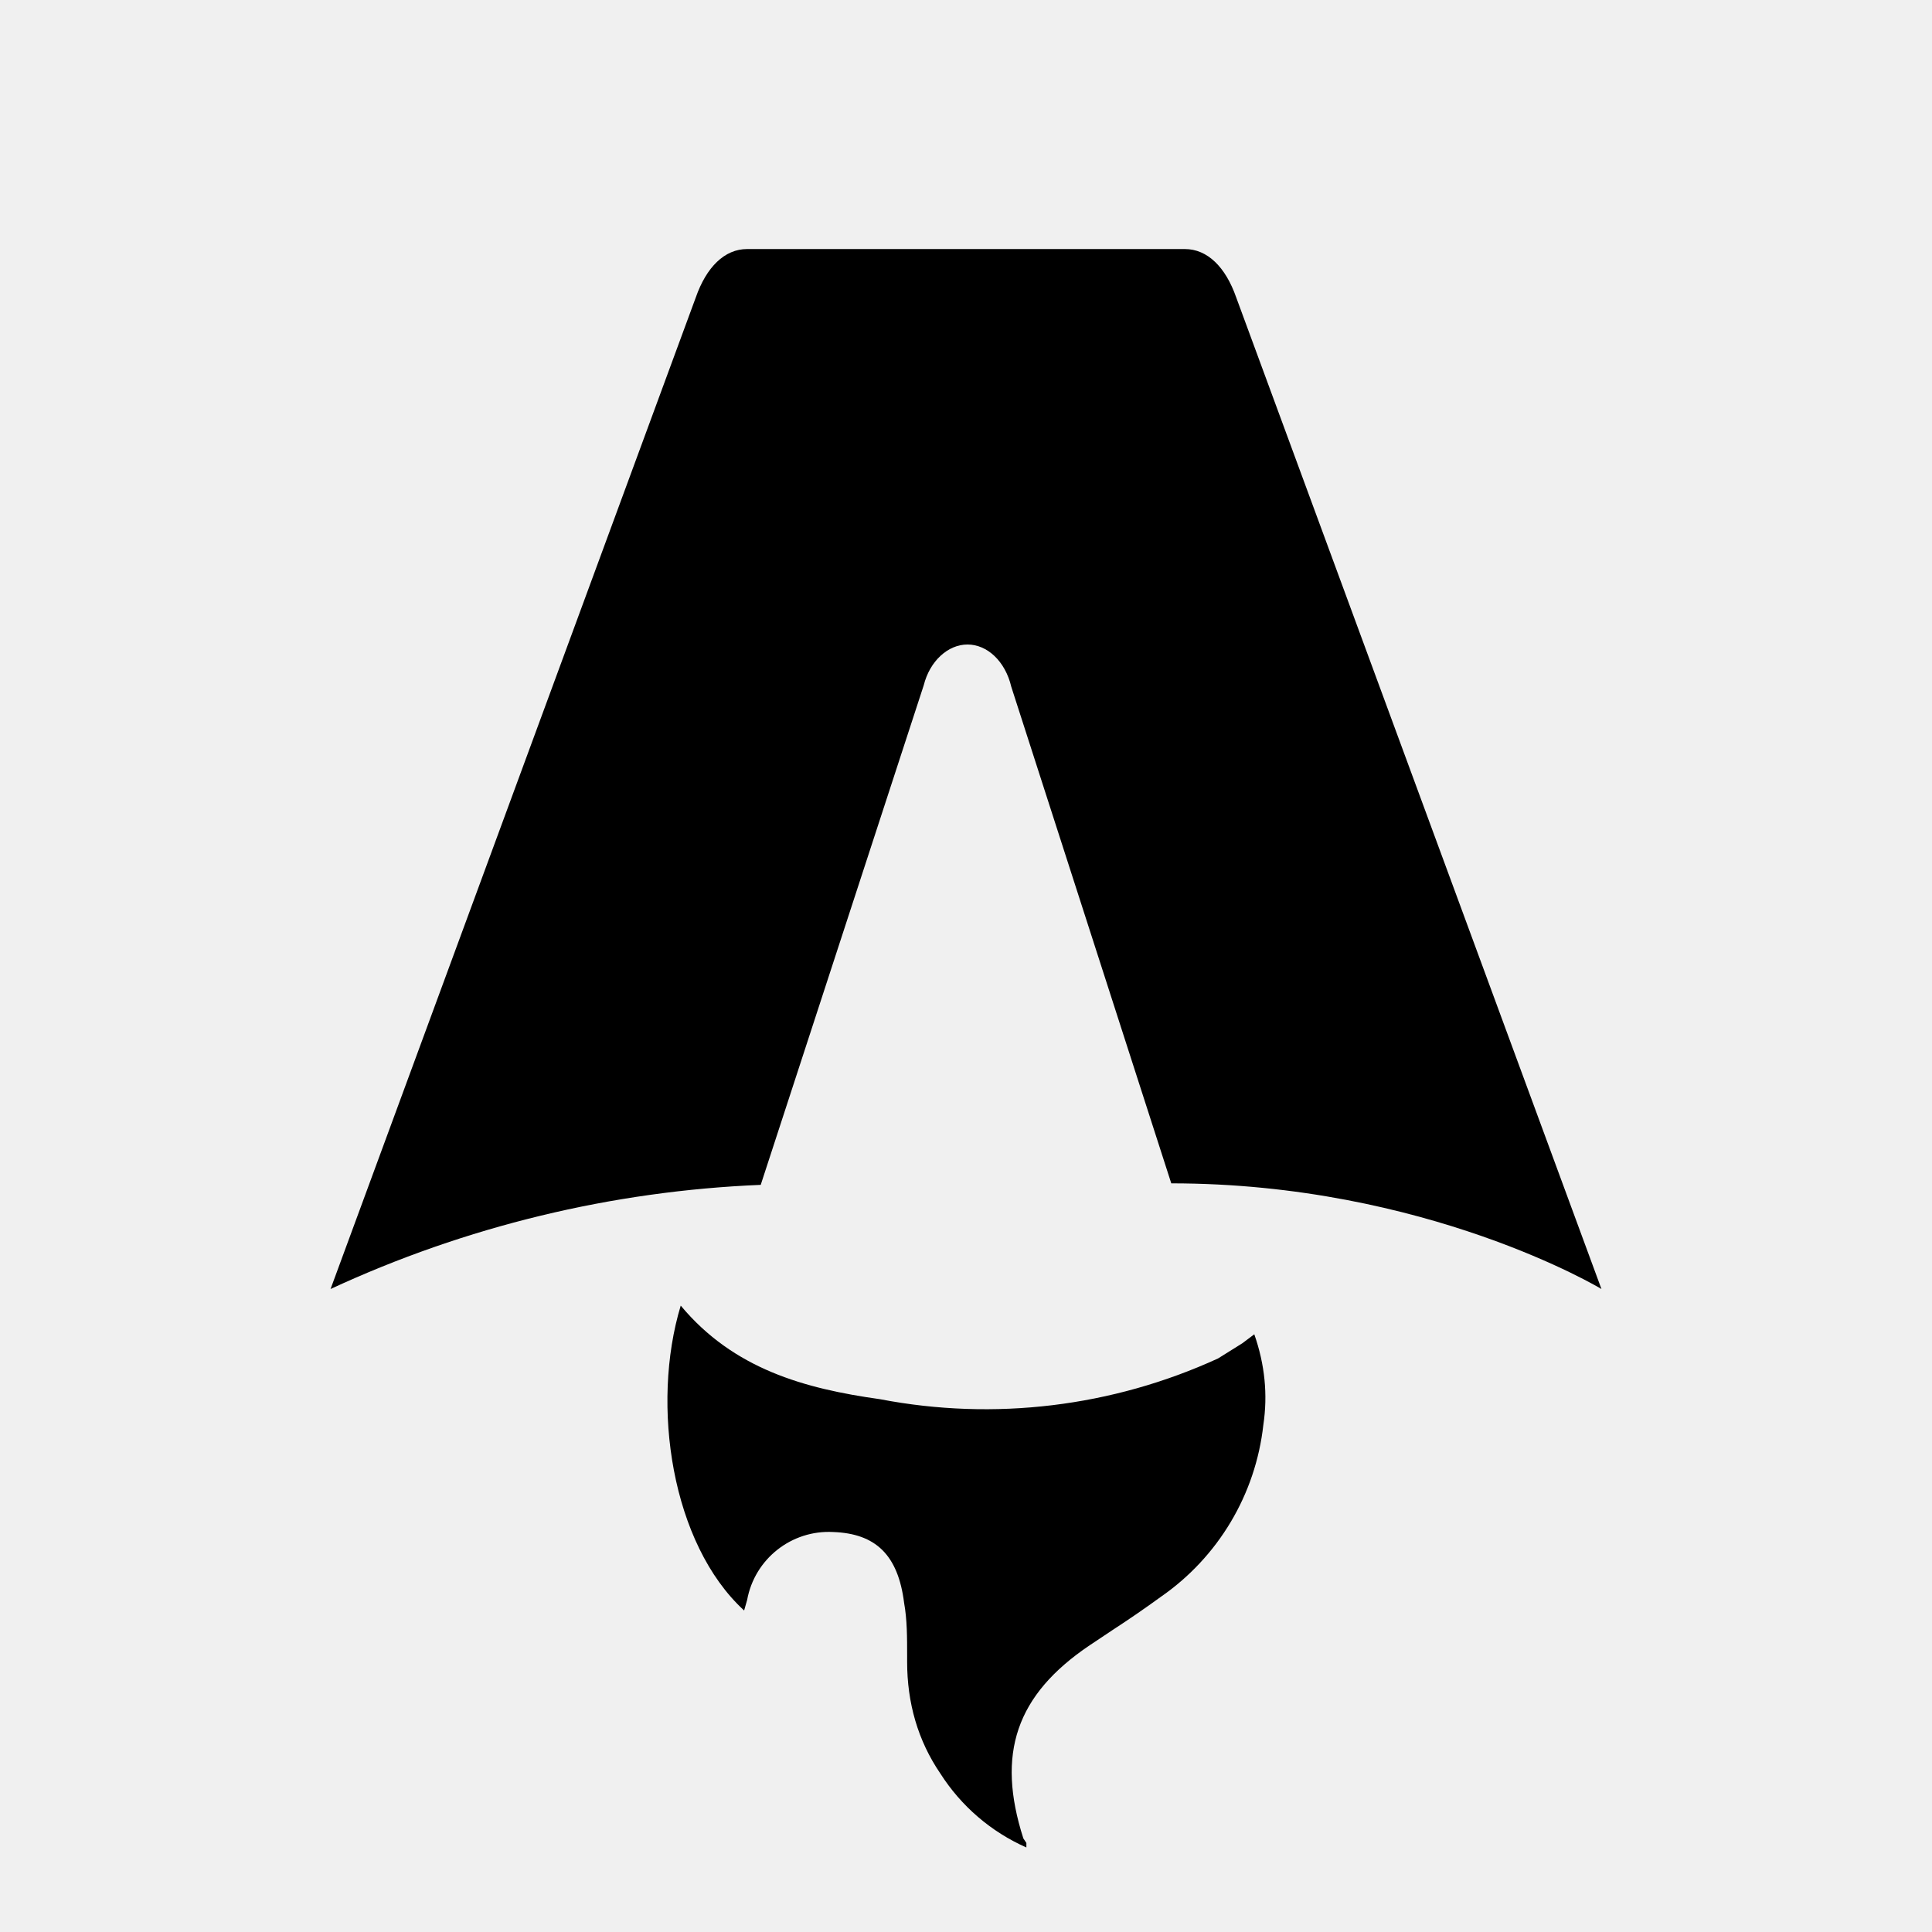
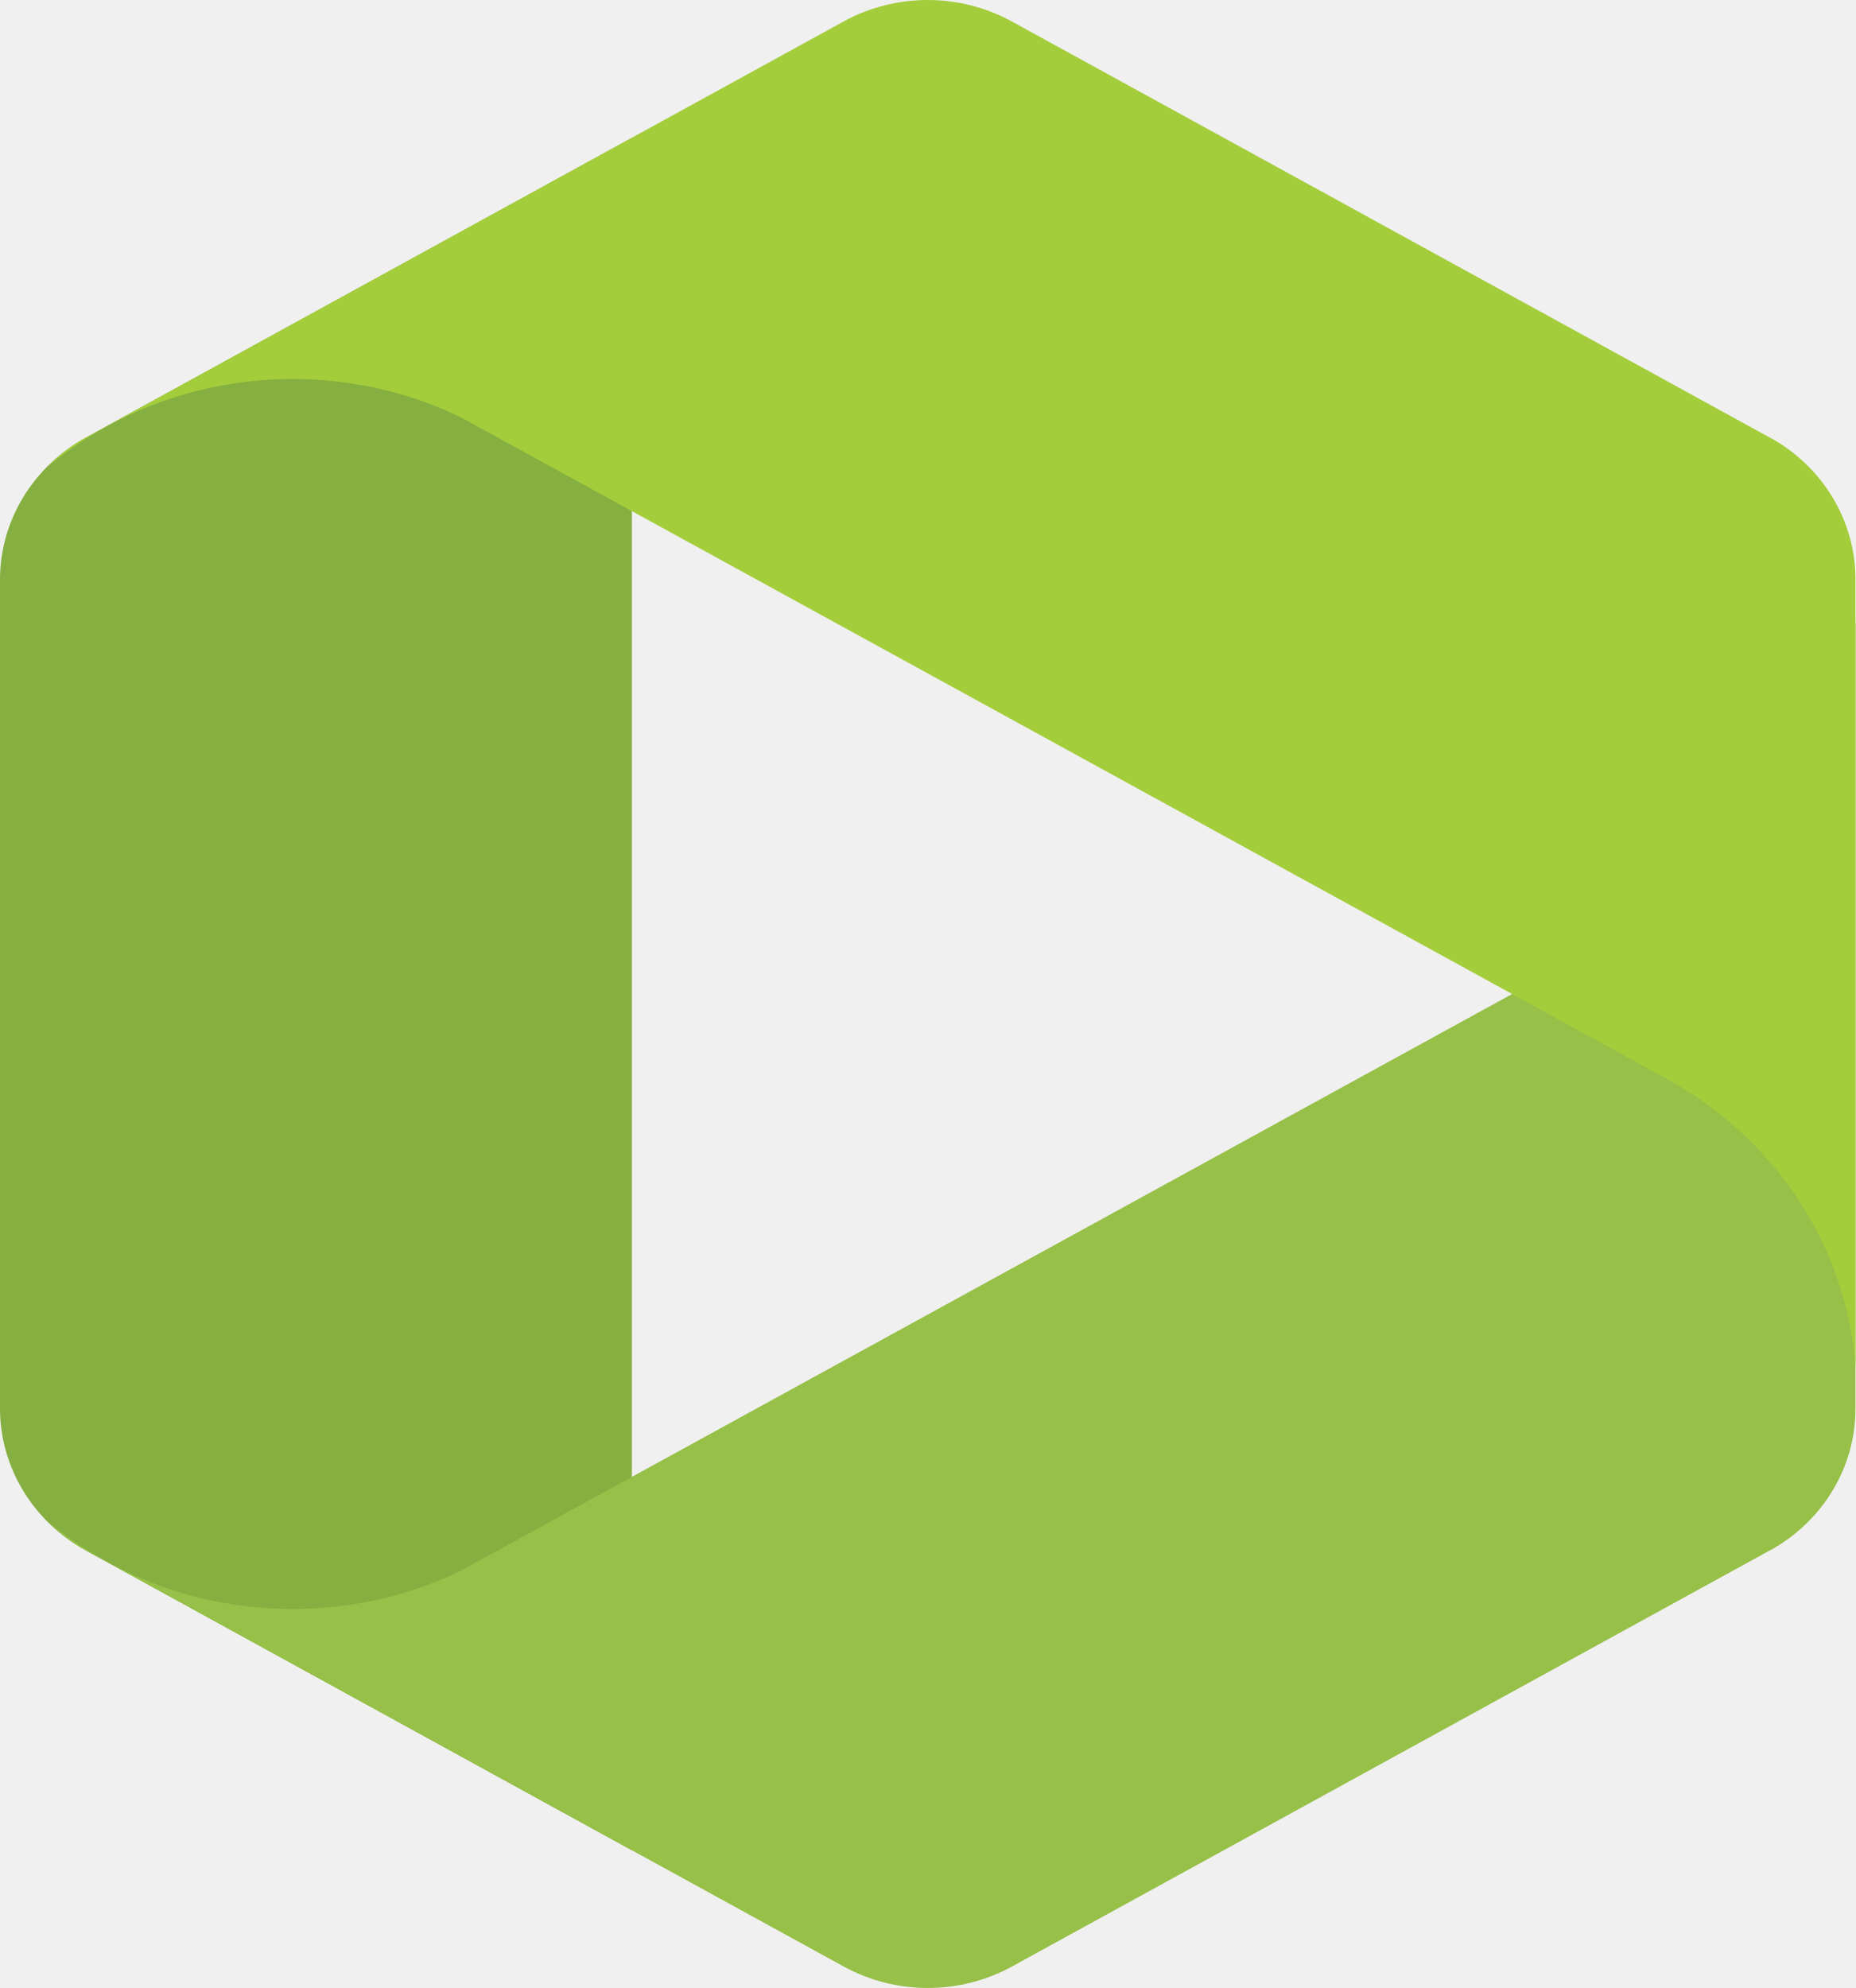
- <svg xmlns="http://www.w3.org/2000/svg" fill="none" viewBox="0 0 128 128">
-   <path d="M50.4 78.5a75.1 75.1 0 0 0-28.5 6.9l24.2-65.7c.7-2 1.9-3.2 3.4-3.2h29c1.5 0 2.7 1.2 3.4 3.2l24.2 65.7s-11.6-7-28.5-7L67 45.5c-.4-1.7-1.6-2.8-2.9-2.8-1.3 0-2.5 1.1-2.9 2.7L50.4 78.5Zm-1.1 28.2Zm-4.2-20.2c-2 6.6-.6 15.8 4.2 20.2a17.5 17.5 0 0 1 .2-.7 5.5 5.5 0 0 1 5.7-4.5c2.8.1 4.3 1.5 4.7 4.7.2 1.1.2 2.3.2 3.5v.4c0 2.7.7 5.2 2.2 7.4a13 13 0 0 0 5.7 4.9v-.3l-.2-.3c-1.8-5.6-.5-9.5 4.4-12.8l1.5-1a73 73 0 0 0 3.2-2.2 16 16 0 0 0 6.8-11.4c.3-2 .1-4-.6-6l-.8.6-1.6 1a37 37 0 0 1-22.4 2.7c-5-.7-9.7-2-13.2-6.2Z" />
-   <style>
-         path { fill: #000; }
-         @media (prefers-color-scheme: dark) {
-             path { fill: #FFF; }
-         }
-     </style>
+ <svg xmlns="http://www.w3.org/2000/svg" width="42" height="45" viewBox="0 0 42 45" fill="none">
+   <g clip-path="url(#clip0_3_169)">
+     <path d="M1.938 9.909L14.303 3.121V41.883L1.94 35.093C0.74 34.435 0 33.207 0 31.878V13.121C0 11.793 0.74 10.568 1.938 9.908V9.909Z" fill="#85AF40" />
+     <path d="M40.06 35.096L22.908 44.513C21.726 45.162 20.276 45.162 19.096 44.513L1.942 35.096C1.604 34.912 1.308 34.677 1.048 34.412C2.54 35.662 4.49 36.42 6.627 36.42C7.981 36.42 9.261 36.114 10.397 35.572L11.085 35.195L11.241 35.11L37.57 20.667L37.646 20.625C40.084 19.322 41.786 16.898 42 14.079V31.885C42 33.215 41.26 34.44 40.06 35.099V35.096Z" fill="#97C048" />
+     <path d="M40.06 9.904L22.906 0.487C21.724 -0.162 20.274 -0.162 19.094 0.487L1.942 9.904C1.604 10.088 1.308 10.323 1.048 10.589C2.54 9.338 4.49 8.58 6.627 8.58C7.981 8.58 9.261 8.886 10.397 9.428L11.085 9.805L11.241 9.89L37.57 24.333L37.646 24.375C40.084 25.678 41.786 28.102 42 30.921V13.115C42 11.785 41.26 10.56 40.06 9.902V9.904Z" fill="#A4CD3B" />
+   </g>
+   <defs>
+     <clipPath id="clip0_3_169">
+       <rect width="42" height="45" fill="white" />
+     </clipPath>
+   </defs>
</svg>
